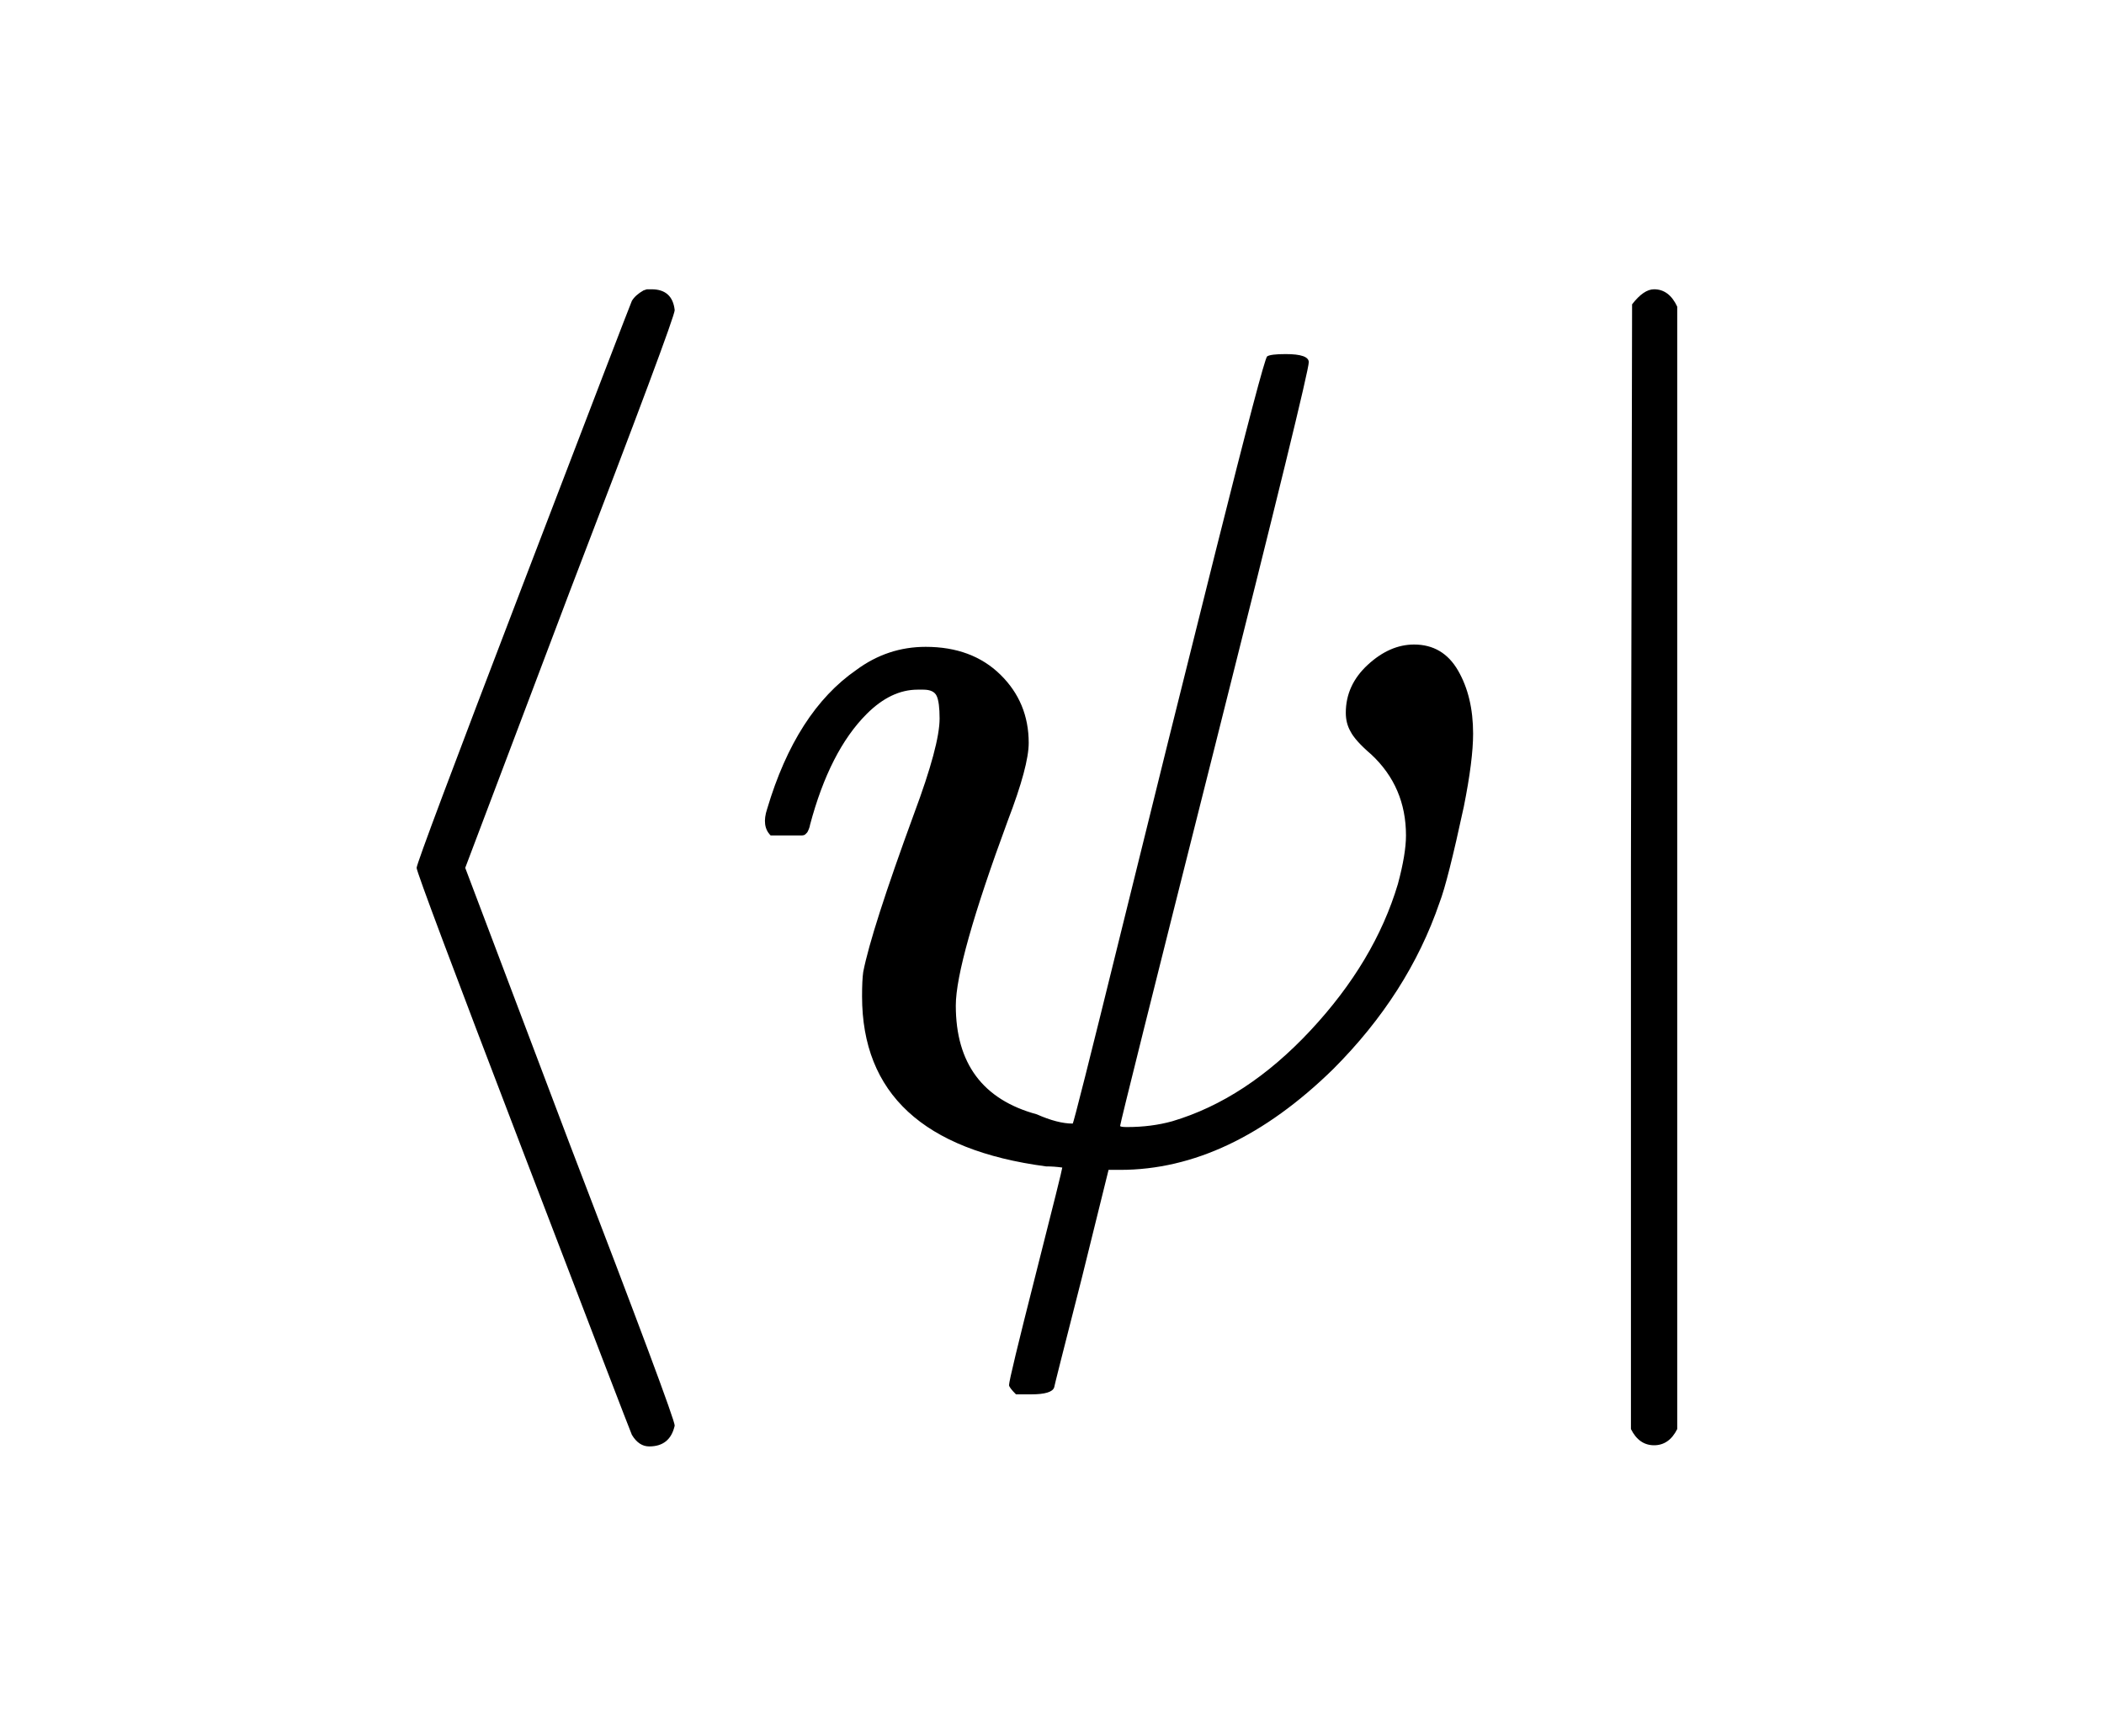
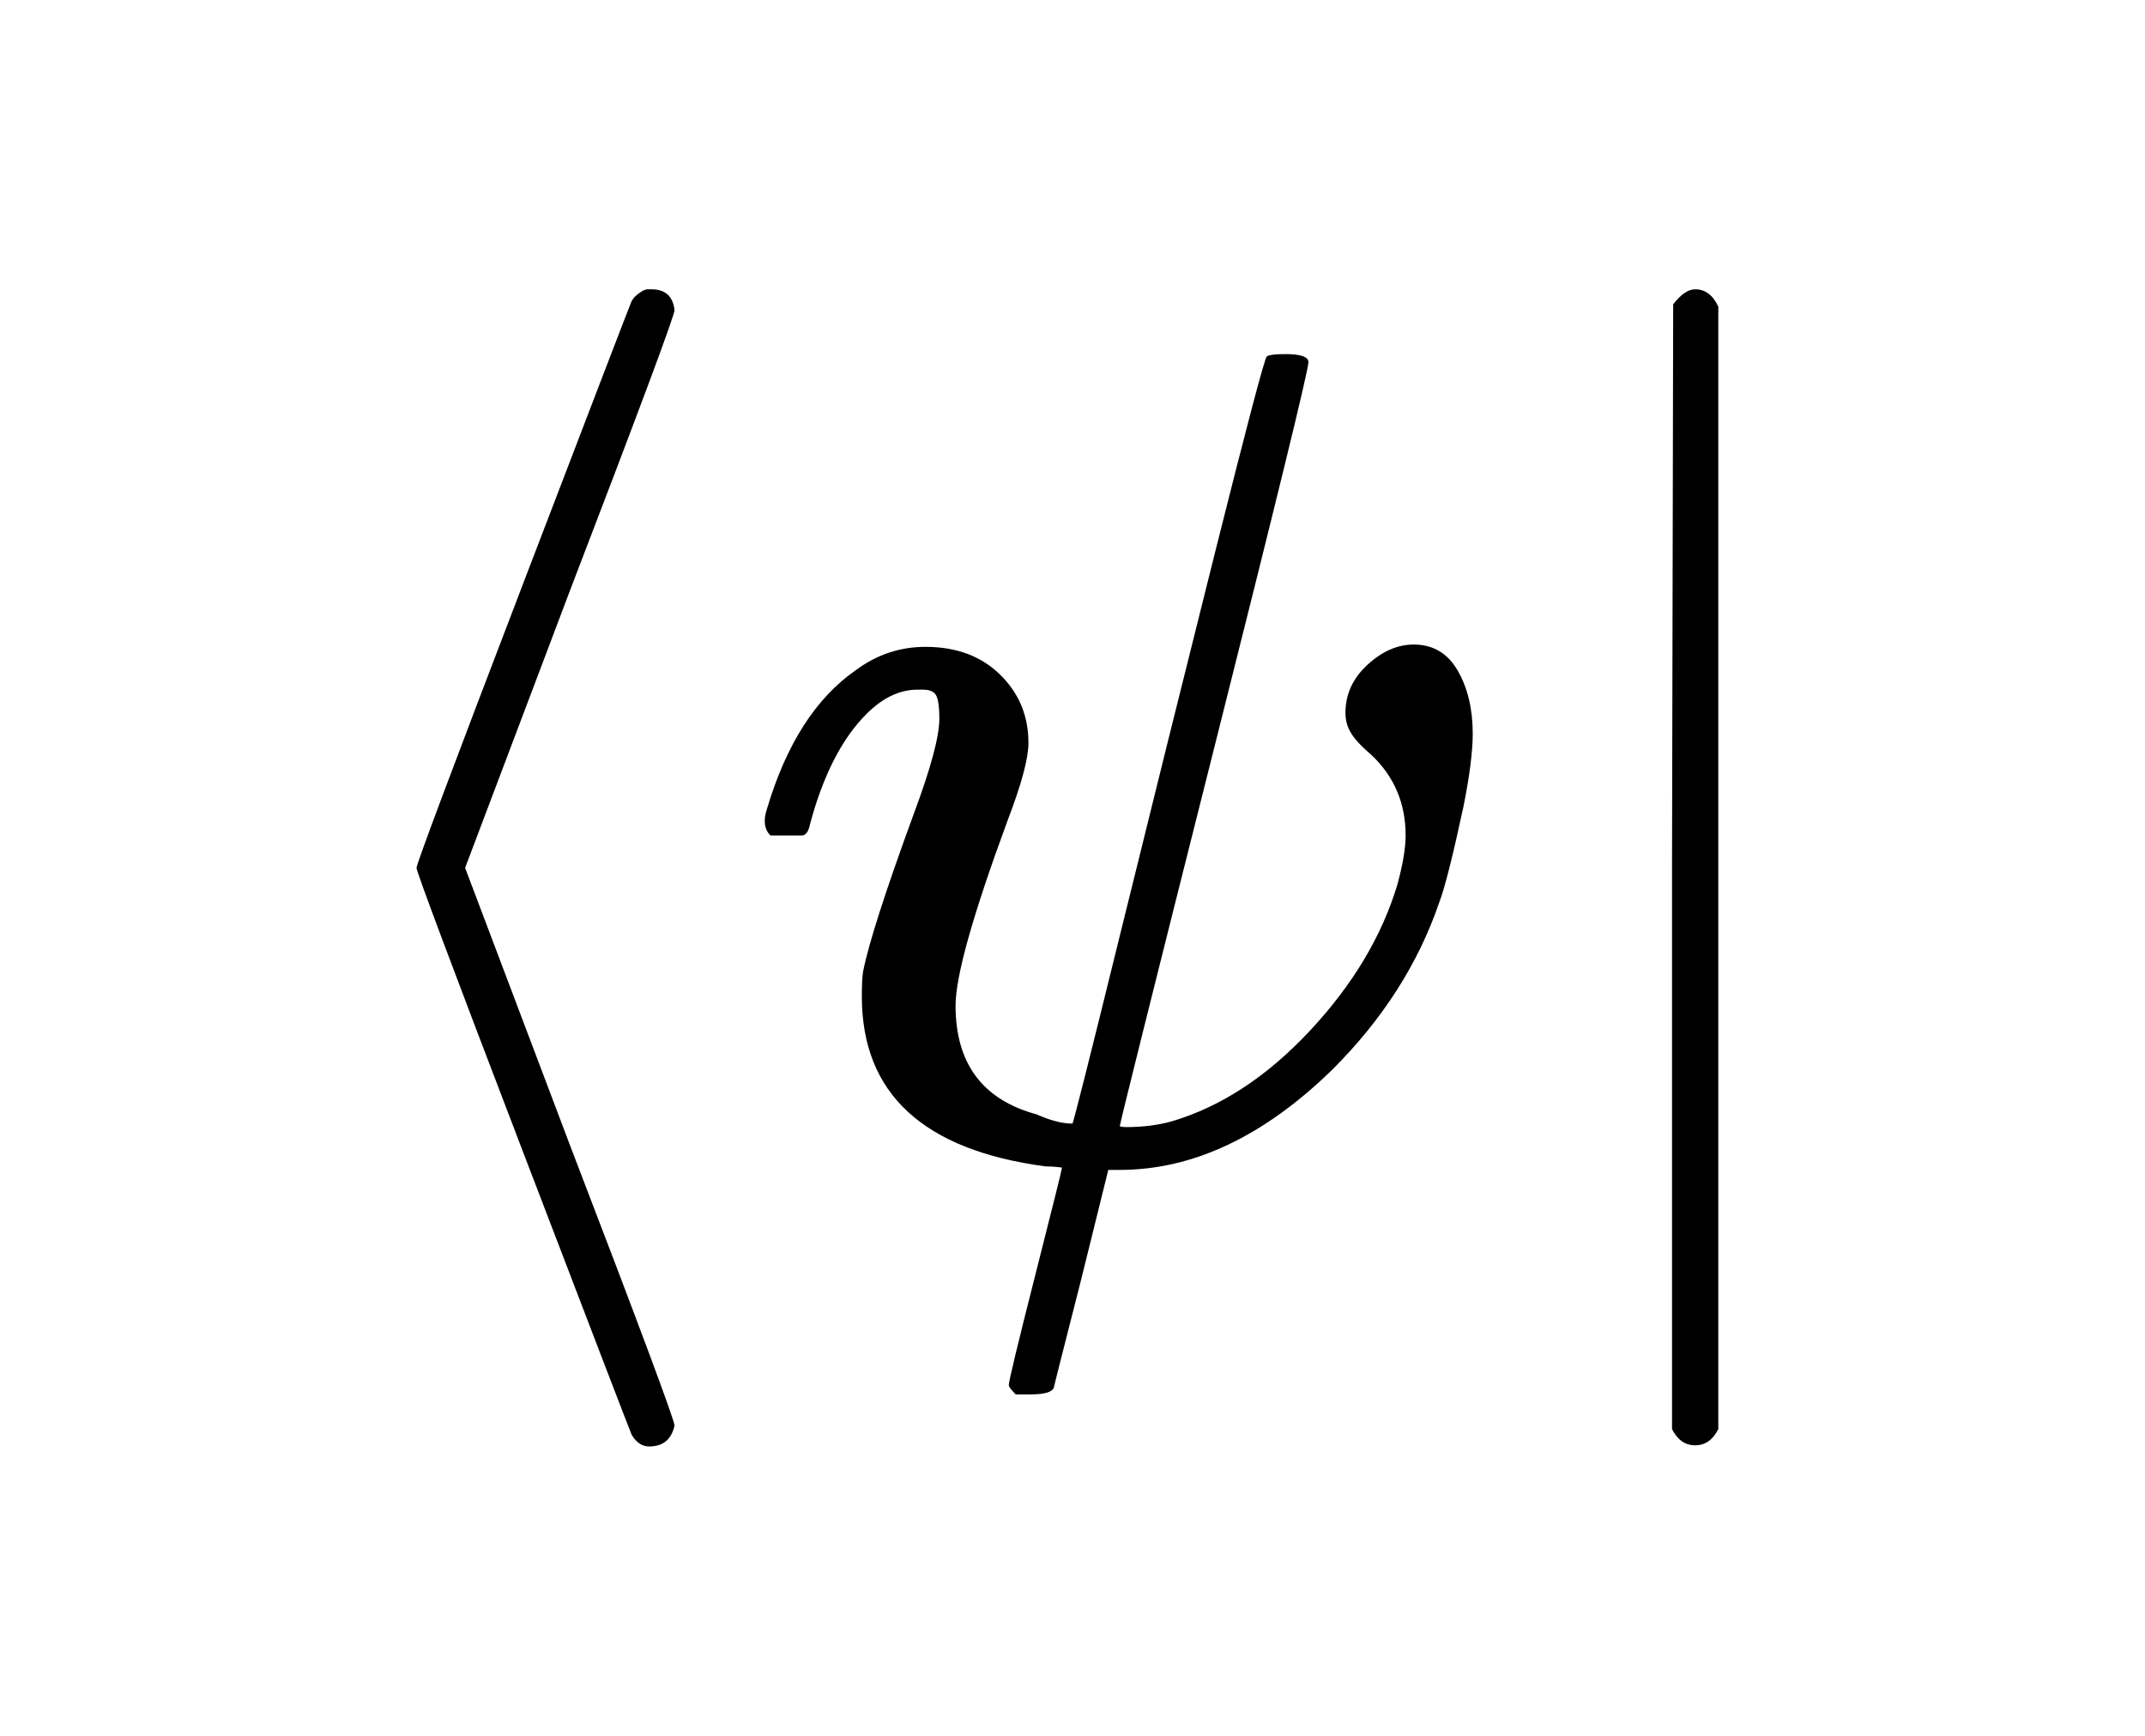
- <svg xmlns="http://www.w3.org/2000/svg" viewBox="0 0 72.722 60" width="72.722" height="60">
+ <svg xmlns="http://www.w3.org/2000/svg" viewBox="0 0 74.158 60" width="74.158" height="60">
  <path d="M16.08 30 L19.68 39.52 Q23.32 49 23.32 49.28 Q23.16 50 22.44 50 Q22.08 50 21.84 49.6 Q21.72 49.32 18.06 39.76 Q14.4 30.2 14.4 30 Q14.4 29.8 18.06 20.24 Q21.72 10.68 21.84 10.4 Q21.96 10.2 22.24 10.04 L22.36 10 Q22.48 10 22.52 10 Q23.24 10 23.32 10.72 Q23.32 11 19.68 20.48 L16.08 30 L16.08 30 Z" fill="rgba(0,0,0,1)" fill-rule="evenodd" stroke="none" />
  <path d="M31.996 22.36 Q33.596 22.36 34.576 23.32 Q35.556 24.28 35.556 25.68 Q35.556 26.48 34.836 28.36 Q33.036 33.24 33.036 34.76 Q33.036 37.76 35.836 38.52 Q36.556 38.84 37.076 38.84 Q37.116 38.84 38.736 32.26 Q40.356 25.68 42.016 19.06 Q43.676 12.44 43.796 12.32 Q43.916 12.24 44.436 12.24 Q45.236 12.24 45.236 12.52 Q45.236 12.92 41.976 25.86 Q38.716 38.8 38.716 38.92 Q38.716 38.96 38.956 38.96 Q39.796 38.96 40.516 38.76 Q43.076 38 45.296 35.62 Q47.516 33.24 48.316 30.56 Q48.596 29.52 48.596 28.88 Q48.596 27.2 47.396 26.08 Q46.836 25.6 46.676 25.28 Q46.516 25 46.516 24.64 Q46.516 23.68 47.276 22.98 Q48.036 22.28 48.876 22.28 Q49.876 22.28 50.396 23.18 Q50.916 24.08 50.916 25.36 Q50.916 26.28 50.596 27.88 Q50.036 30.48 49.756 31.2 Q48.676 34.36 46.076 36.96 Q42.516 40.44 38.716 40.44 L38.316 40.44 L37.396 44.16 Q36.436 47.92 36.436 47.96 Q36.356 48.2 35.636 48.2 L35.116 48.2 Q34.876 47.96 34.876 47.88 Q34.876 47.68 35.796 44.06 Q36.716 40.44 36.716 40.36 Q36.436 40.32 36.156 40.32 Q29.796 39.48 29.796 34.44 Q29.796 33.88 29.836 33.6 Q30.116 32.16 31.596 28.12 Q32.476 25.76 32.476 24.84 Q32.476 24.28 32.376 24.06 Q32.276 23.84 31.916 23.84 L31.716 23.84 Q30.796 23.84 29.956 24.68 Q28.676 25.96 27.996 28.52 Q27.996 28.56 27.956 28.66 Q27.916 28.76 27.896 28.78 Q27.876 28.8 27.836 28.84 Q27.796 28.88 27.696 28.88 Q27.596 28.88 27.516 28.88 Q27.436 28.88 27.196 28.88 L26.636 28.88 Q26.316 28.56 26.516 27.96 Q27.516 24.6 29.596 23.16 Q30.676 22.36 31.996 22.36 L31.996 22.36 Z" fill="rgba(0,0,0,1)" fill-rule="evenodd" stroke="none" />
-   <path d="M57.171 49.96 Q56.651 49.96 56.371 49.4 L56.371 29.96 L56.411 10.52 Q56.811 10 57.171 10 Q57.691 10 57.971 10.6 L57.971 49.4 Q57.691 49.96 57.171 49.96 L57.171 49.96 Z" fill="rgba(0,0,0,1)" fill-rule="evenodd" stroke="none" />
+   <path d="M58.606 49.96 Q58.086 49.96 57.806 49.4 L57.806 29.96 L57.846 10.52 Q58.246 10 58.606 10 Q59.126 10 59.406 10.6 L59.406 49.4 Q59.126 49.96 58.606 49.96 L58.606 49.96 Z" fill="rgba(0,0,0,1)" fill-rule="evenodd" stroke="none" />
</svg>
